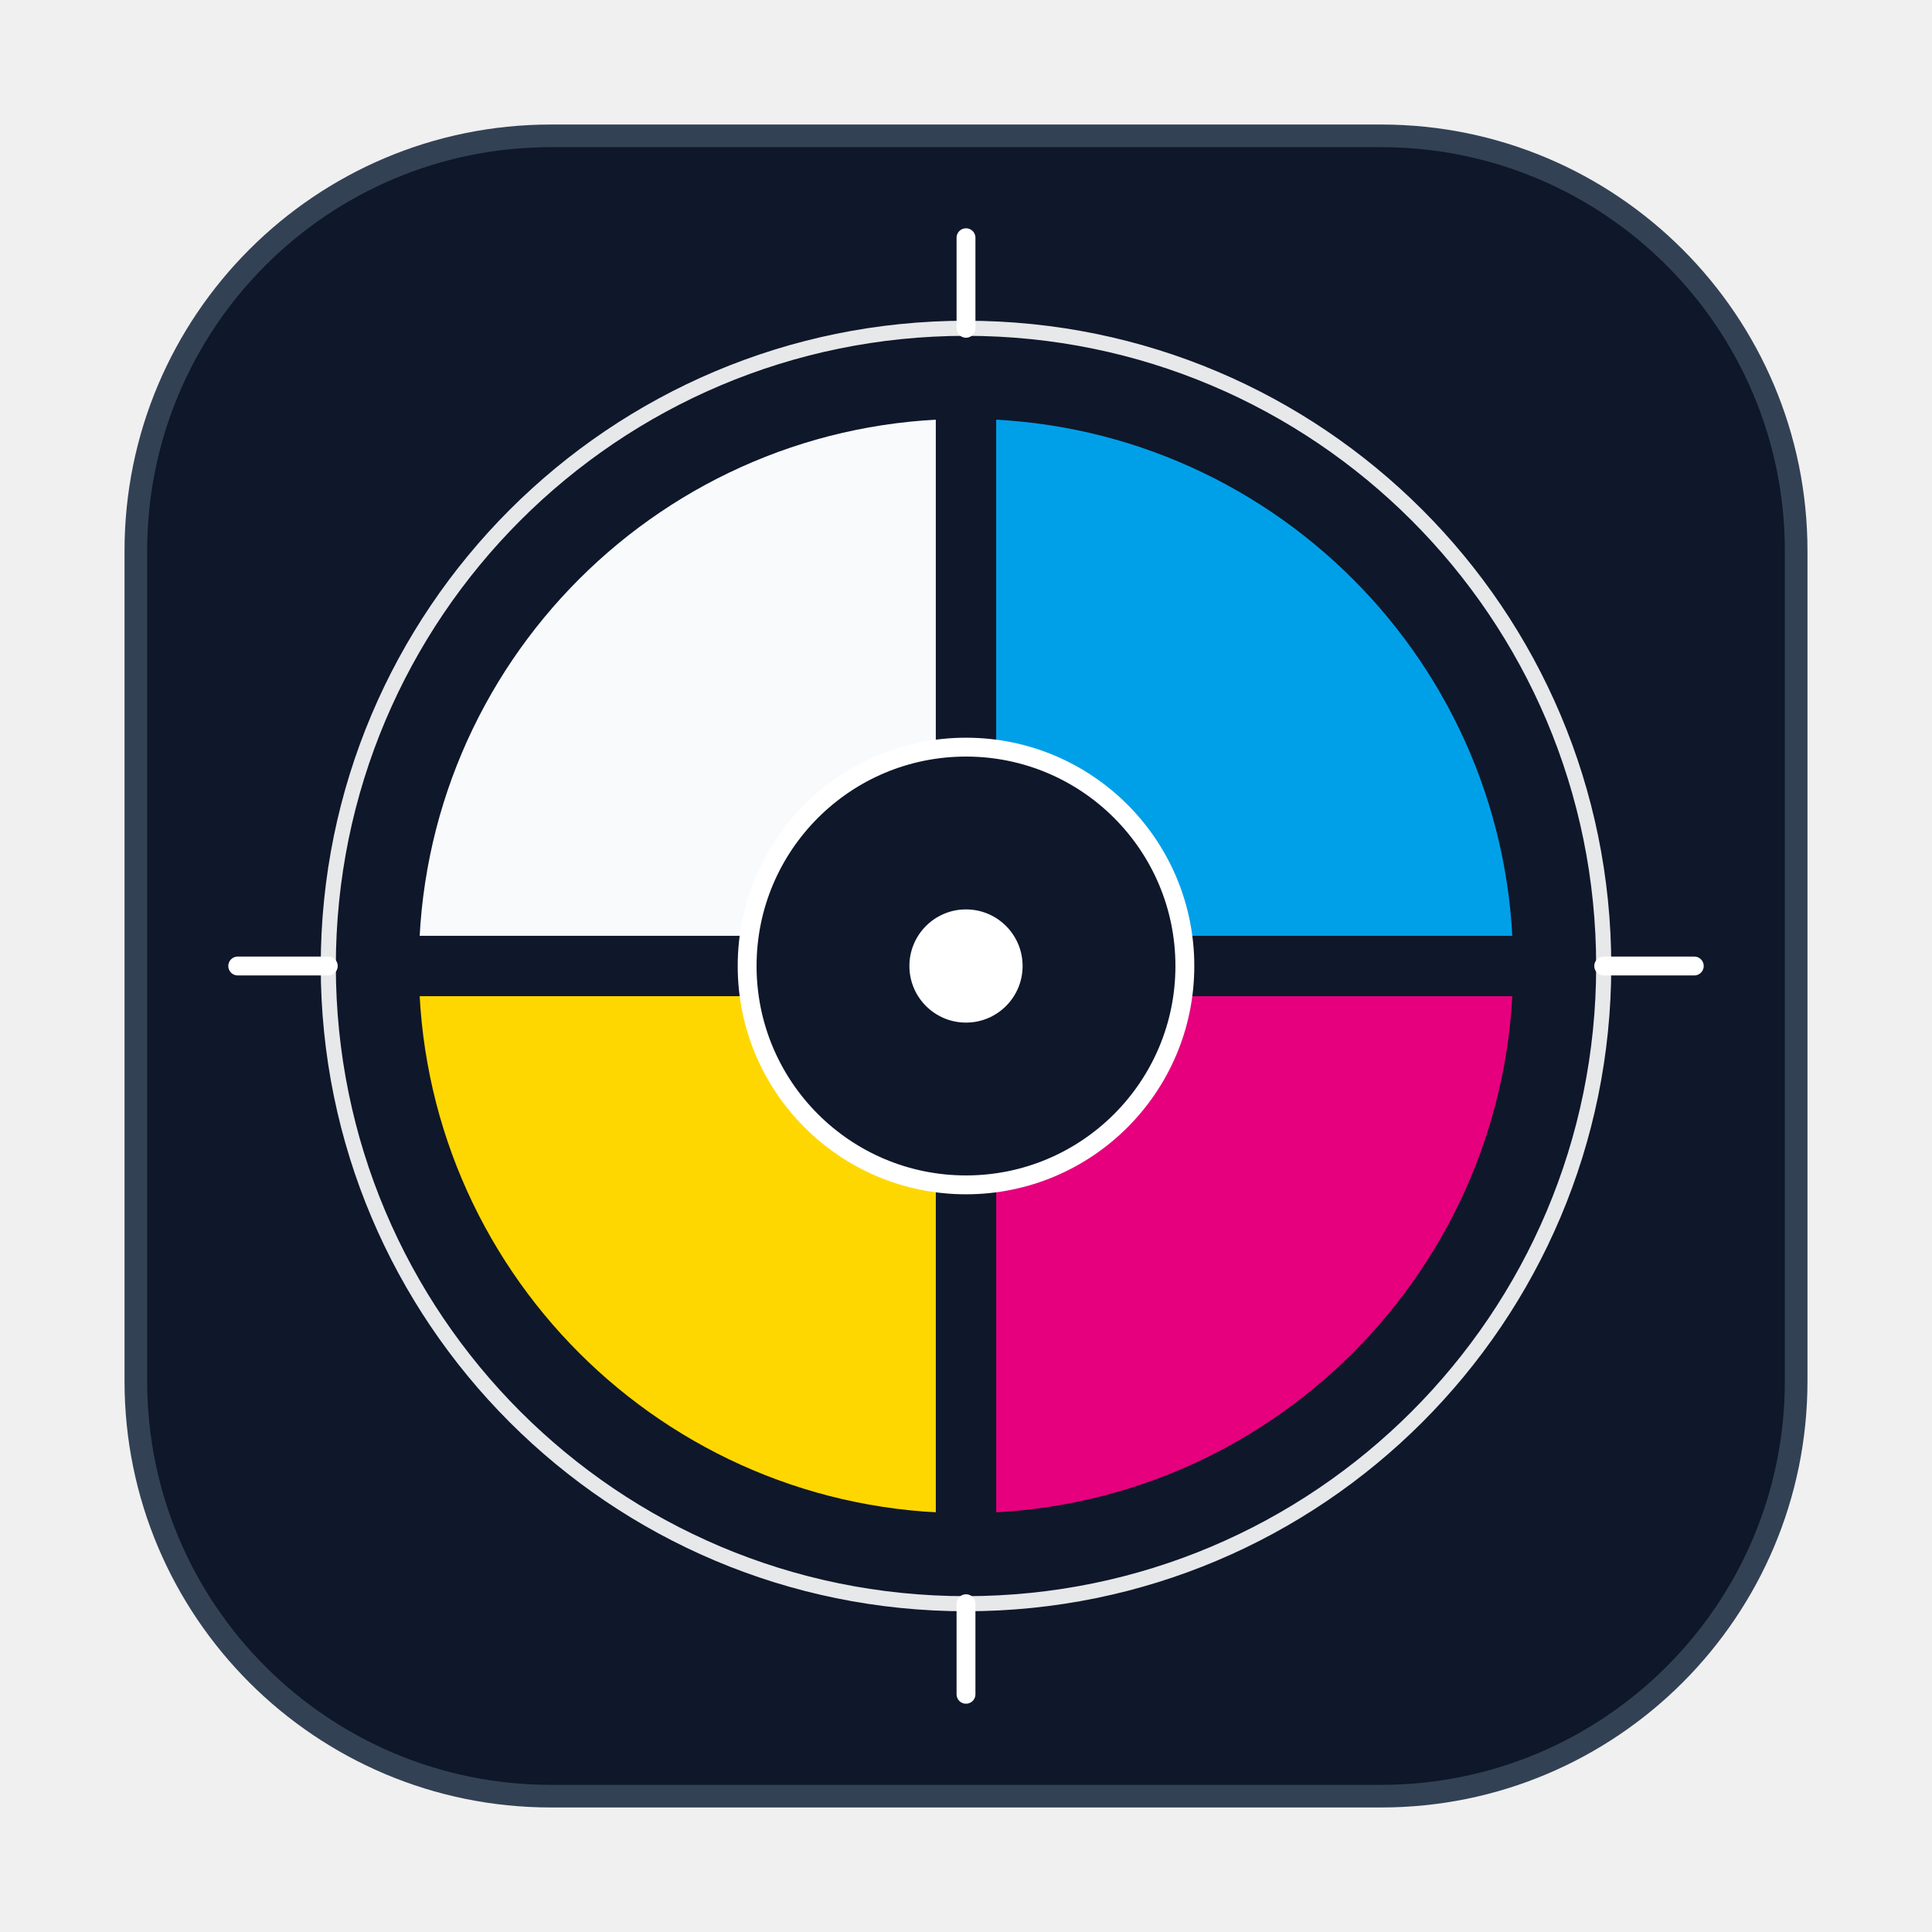
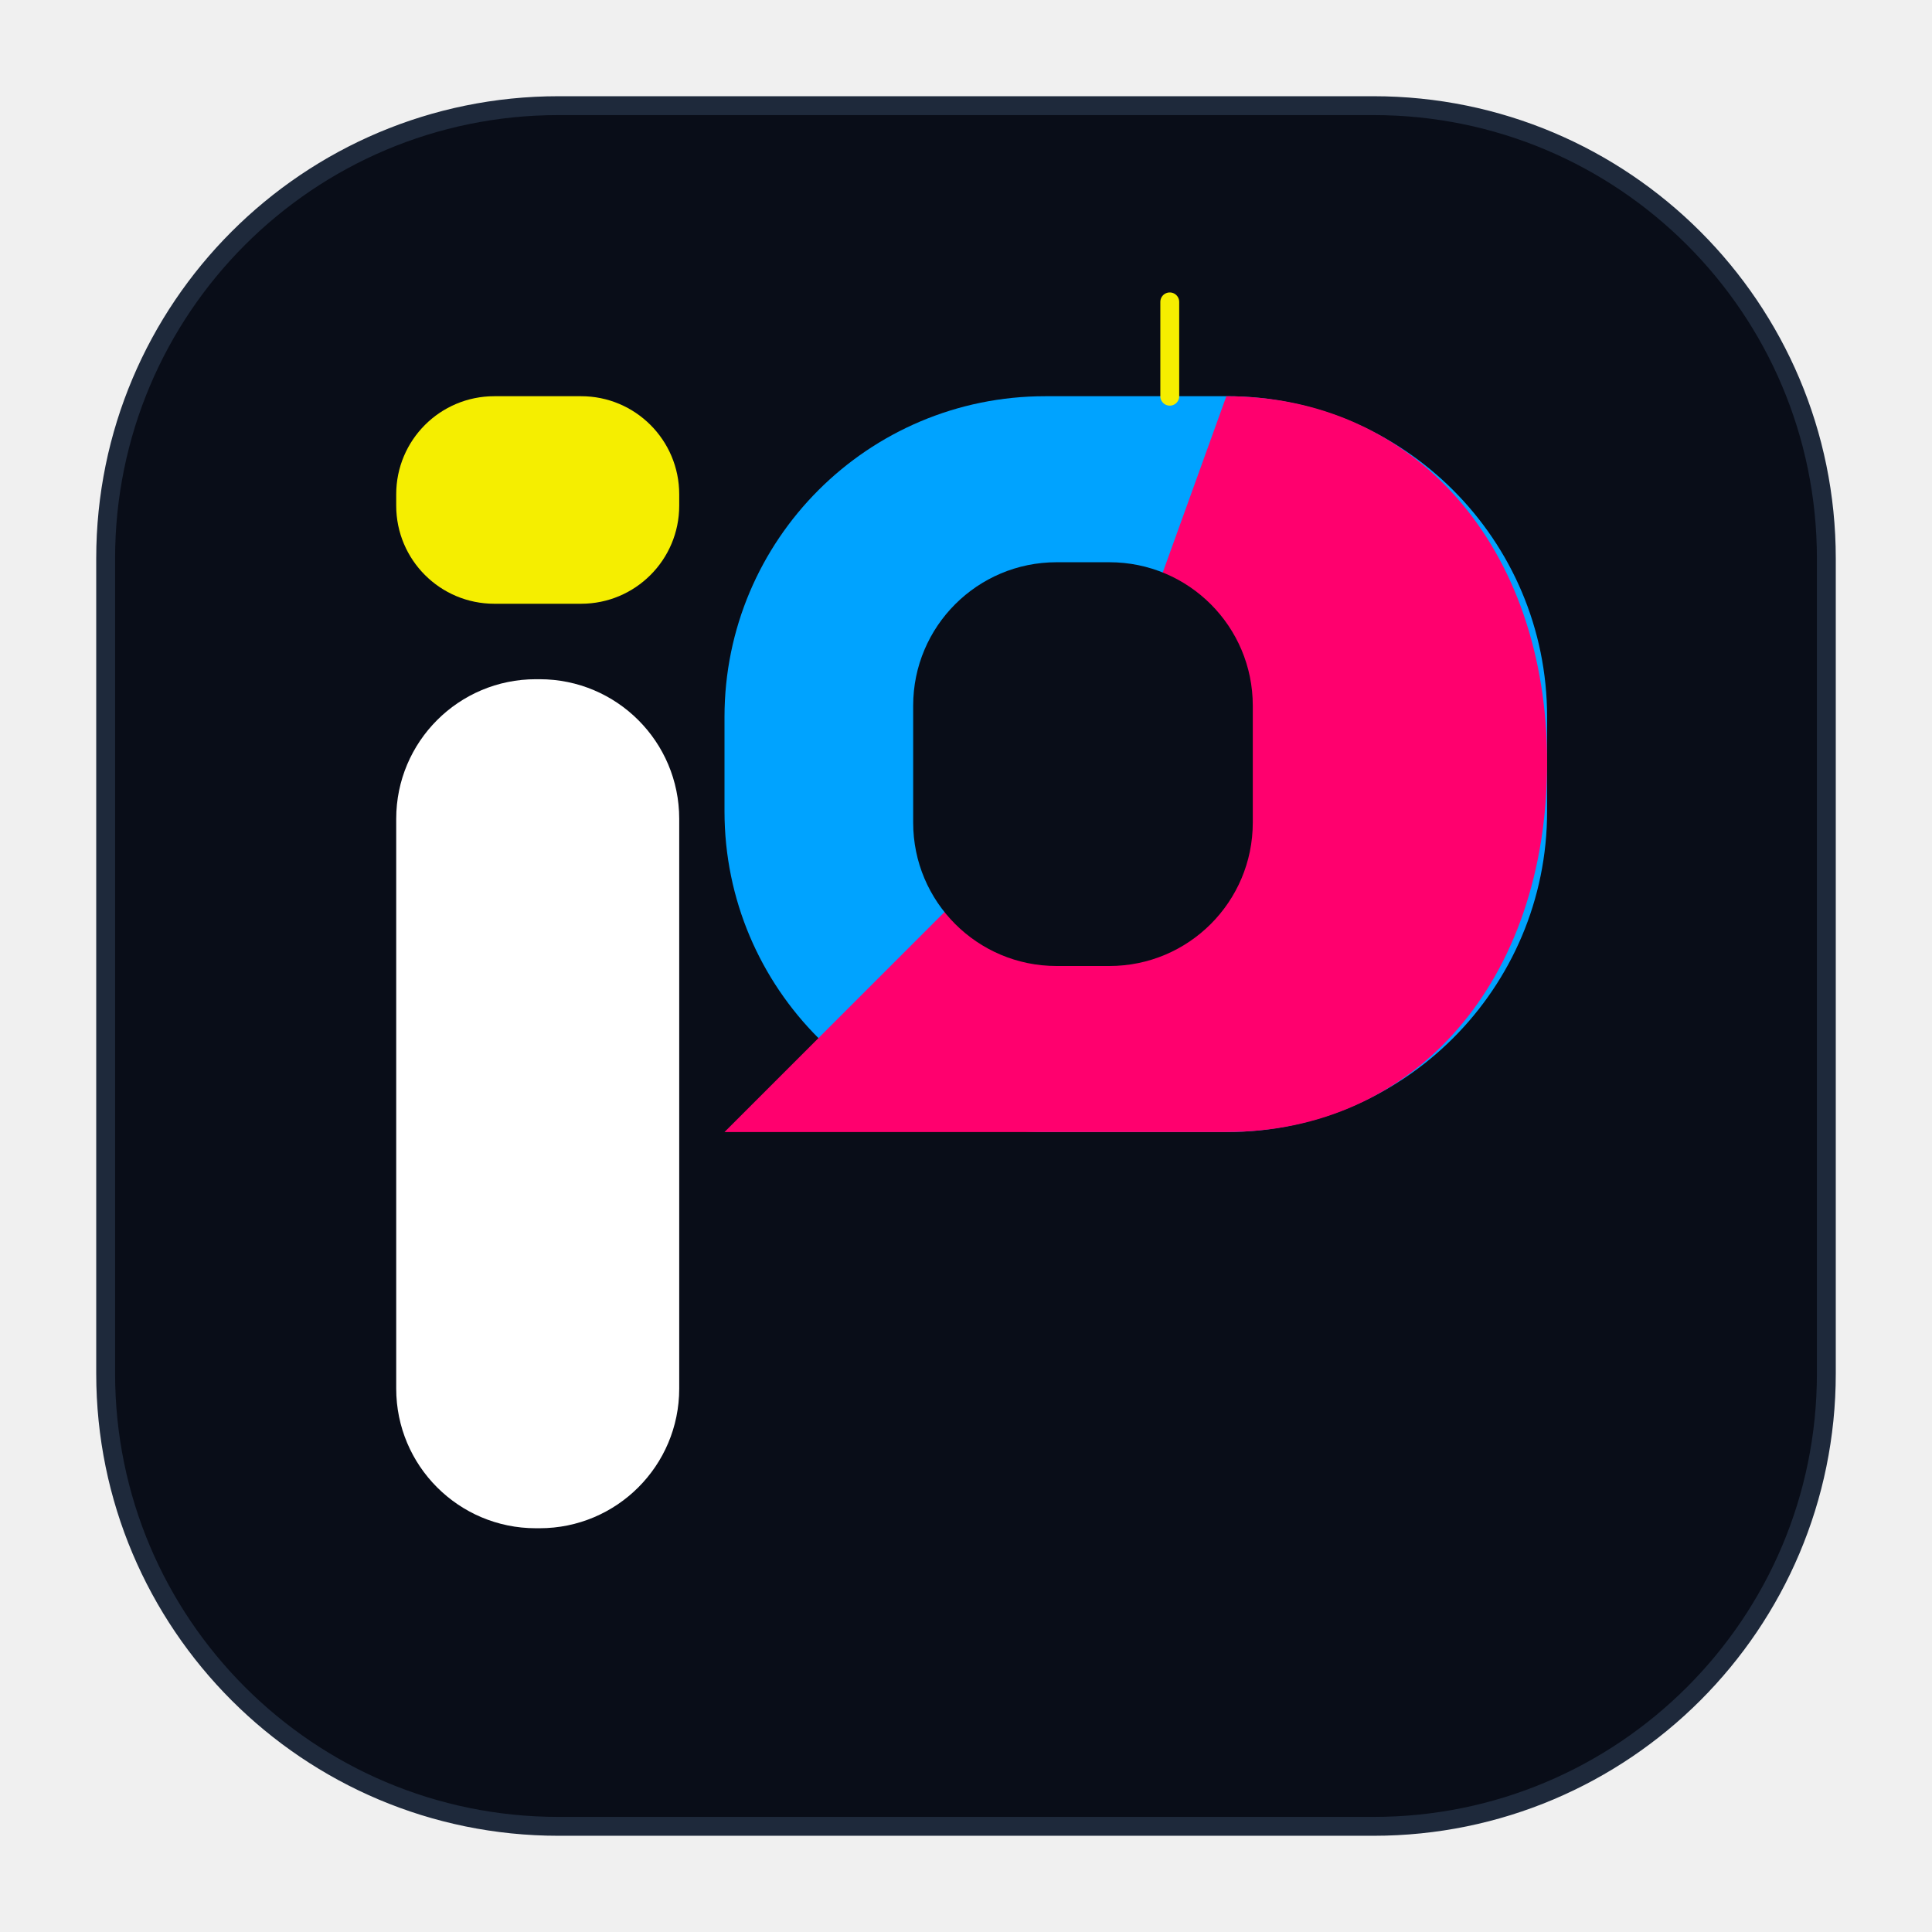
<svg xmlns="http://www.w3.org/2000/svg" viewBox="0 0 512 512" width="100%" height="100%">
-   <defs>
-     <clipPath id="circleClip">
-       <circle cx="256" cy="256" r="145" />
-     </clipPath>
-   </defs>
-   <rect x="36" y="36" width="440" height="440" rx="110" fill="#0F172A" stroke="#334155" stroke-width="6" />
-   <g clip-path="url(#circleClip)">
-     <path d="M 256,256 L 256,111 A 145,145 0 0,1 401,256 Z" fill="#00A0E9" />
-     <path d="M 256,256 L 401,256 A 145,145 0 0,1 256,401 Z" fill="#E6007E" />
-     <path d="M 256,256 L 256,401 A 145,145 0 0,1 111,256 Z" fill="#FFD700" />
-     <path d="M 256,256 L 111,256 A 145,145 0 0,1 256,111 Z" fill="#F8FAFC" />
-   </g>
-   <line x1="256" y1="75" x2="256" y2="437" stroke="#0F172A" stroke-width="16" />
-   <line x1="75" y1="256" x2="437" y2="256" stroke="#0F172A" stroke-width="16" />
-   <circle cx="256" cy="256" r="58" fill="#0F172A" stroke="#FFFFFF" stroke-width="5" />
-   <circle cx="256" cy="256" r="169" fill="none" stroke="#FFFFFF" stroke-width="4" stroke-opacity="0.9" />
-   <line x1="256" y1="87" x2="256" y2="63" stroke="#FFFFFF" stroke-width="5" stroke-linecap="round" />
-   <line x1="256" y1="425" x2="256" y2="449" stroke="#FFFFFF" stroke-width="5" stroke-linecap="round" />
-   <line x1="87" y1="256" x2="63" y2="256" stroke="#FFFFFF" stroke-width="5" stroke-linecap="round" />
-   <line x1="425" y1="256" x2="449" y2="256" stroke="#FFFFFF" stroke-width="5" stroke-linecap="round" />
-   <circle cx="256" cy="256" r="15" fill="#FFFFFF" />
+   <rect x="28" y="28" width="456" height="456" rx="120" fill="#090D18" stroke="#1E293B" stroke-width="5" />
+   <rect x="192" y="105" width="218" height="195" rx="85" fill="#00A3FF" />
+   <path d="M 325 105 C 375 105, 410 145, 410 202 C 410 260, 375 300, 325 300 L 192 300 L 290 202 Z" fill="#FF006E" />
+   <rect x="242" y="149" width="90" height="107" rx="38" fill="#090D18" />
+   <rect x="105" y="180" width="75" height="225" rx="37" fill="#FFFFFF" />
+   <rect x="105" y="105" width="75" height="55" rx="26" fill="#F5EE00" />
+   <line x1="310" y1="80" x2="310" y2="105" stroke="#F5EE00" stroke-width="5" stroke-linecap="round" />
</svg>
